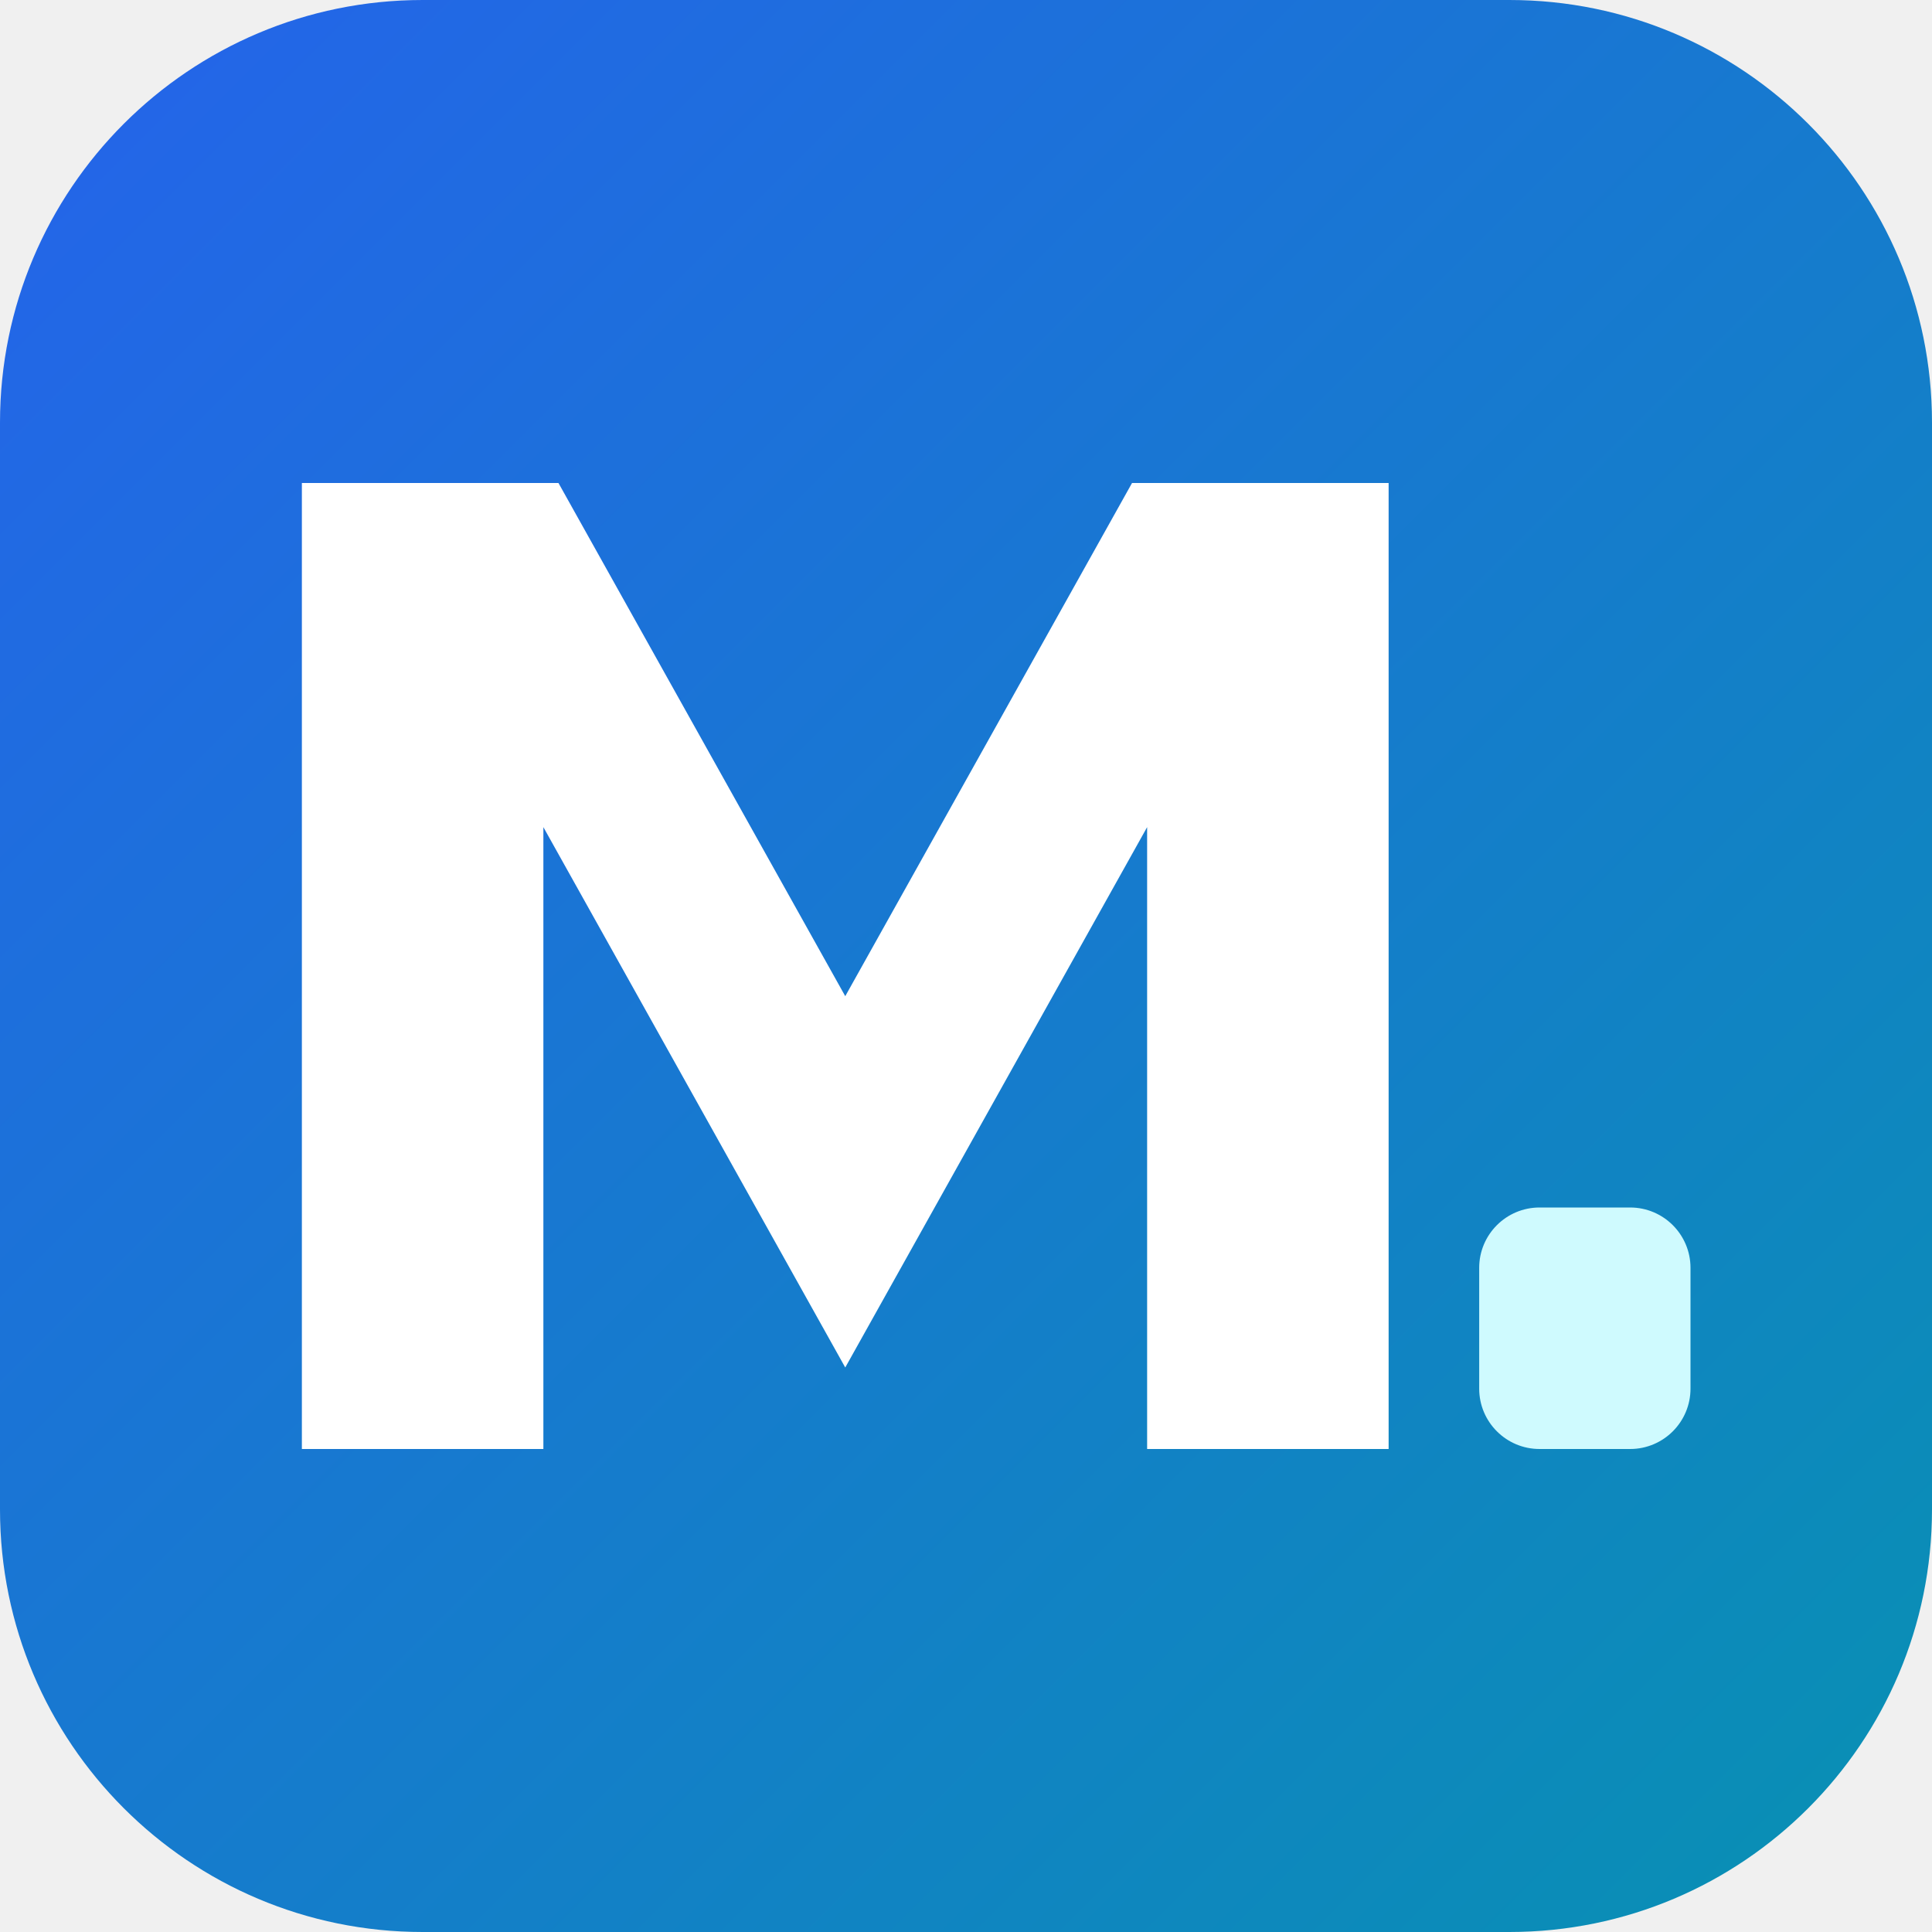
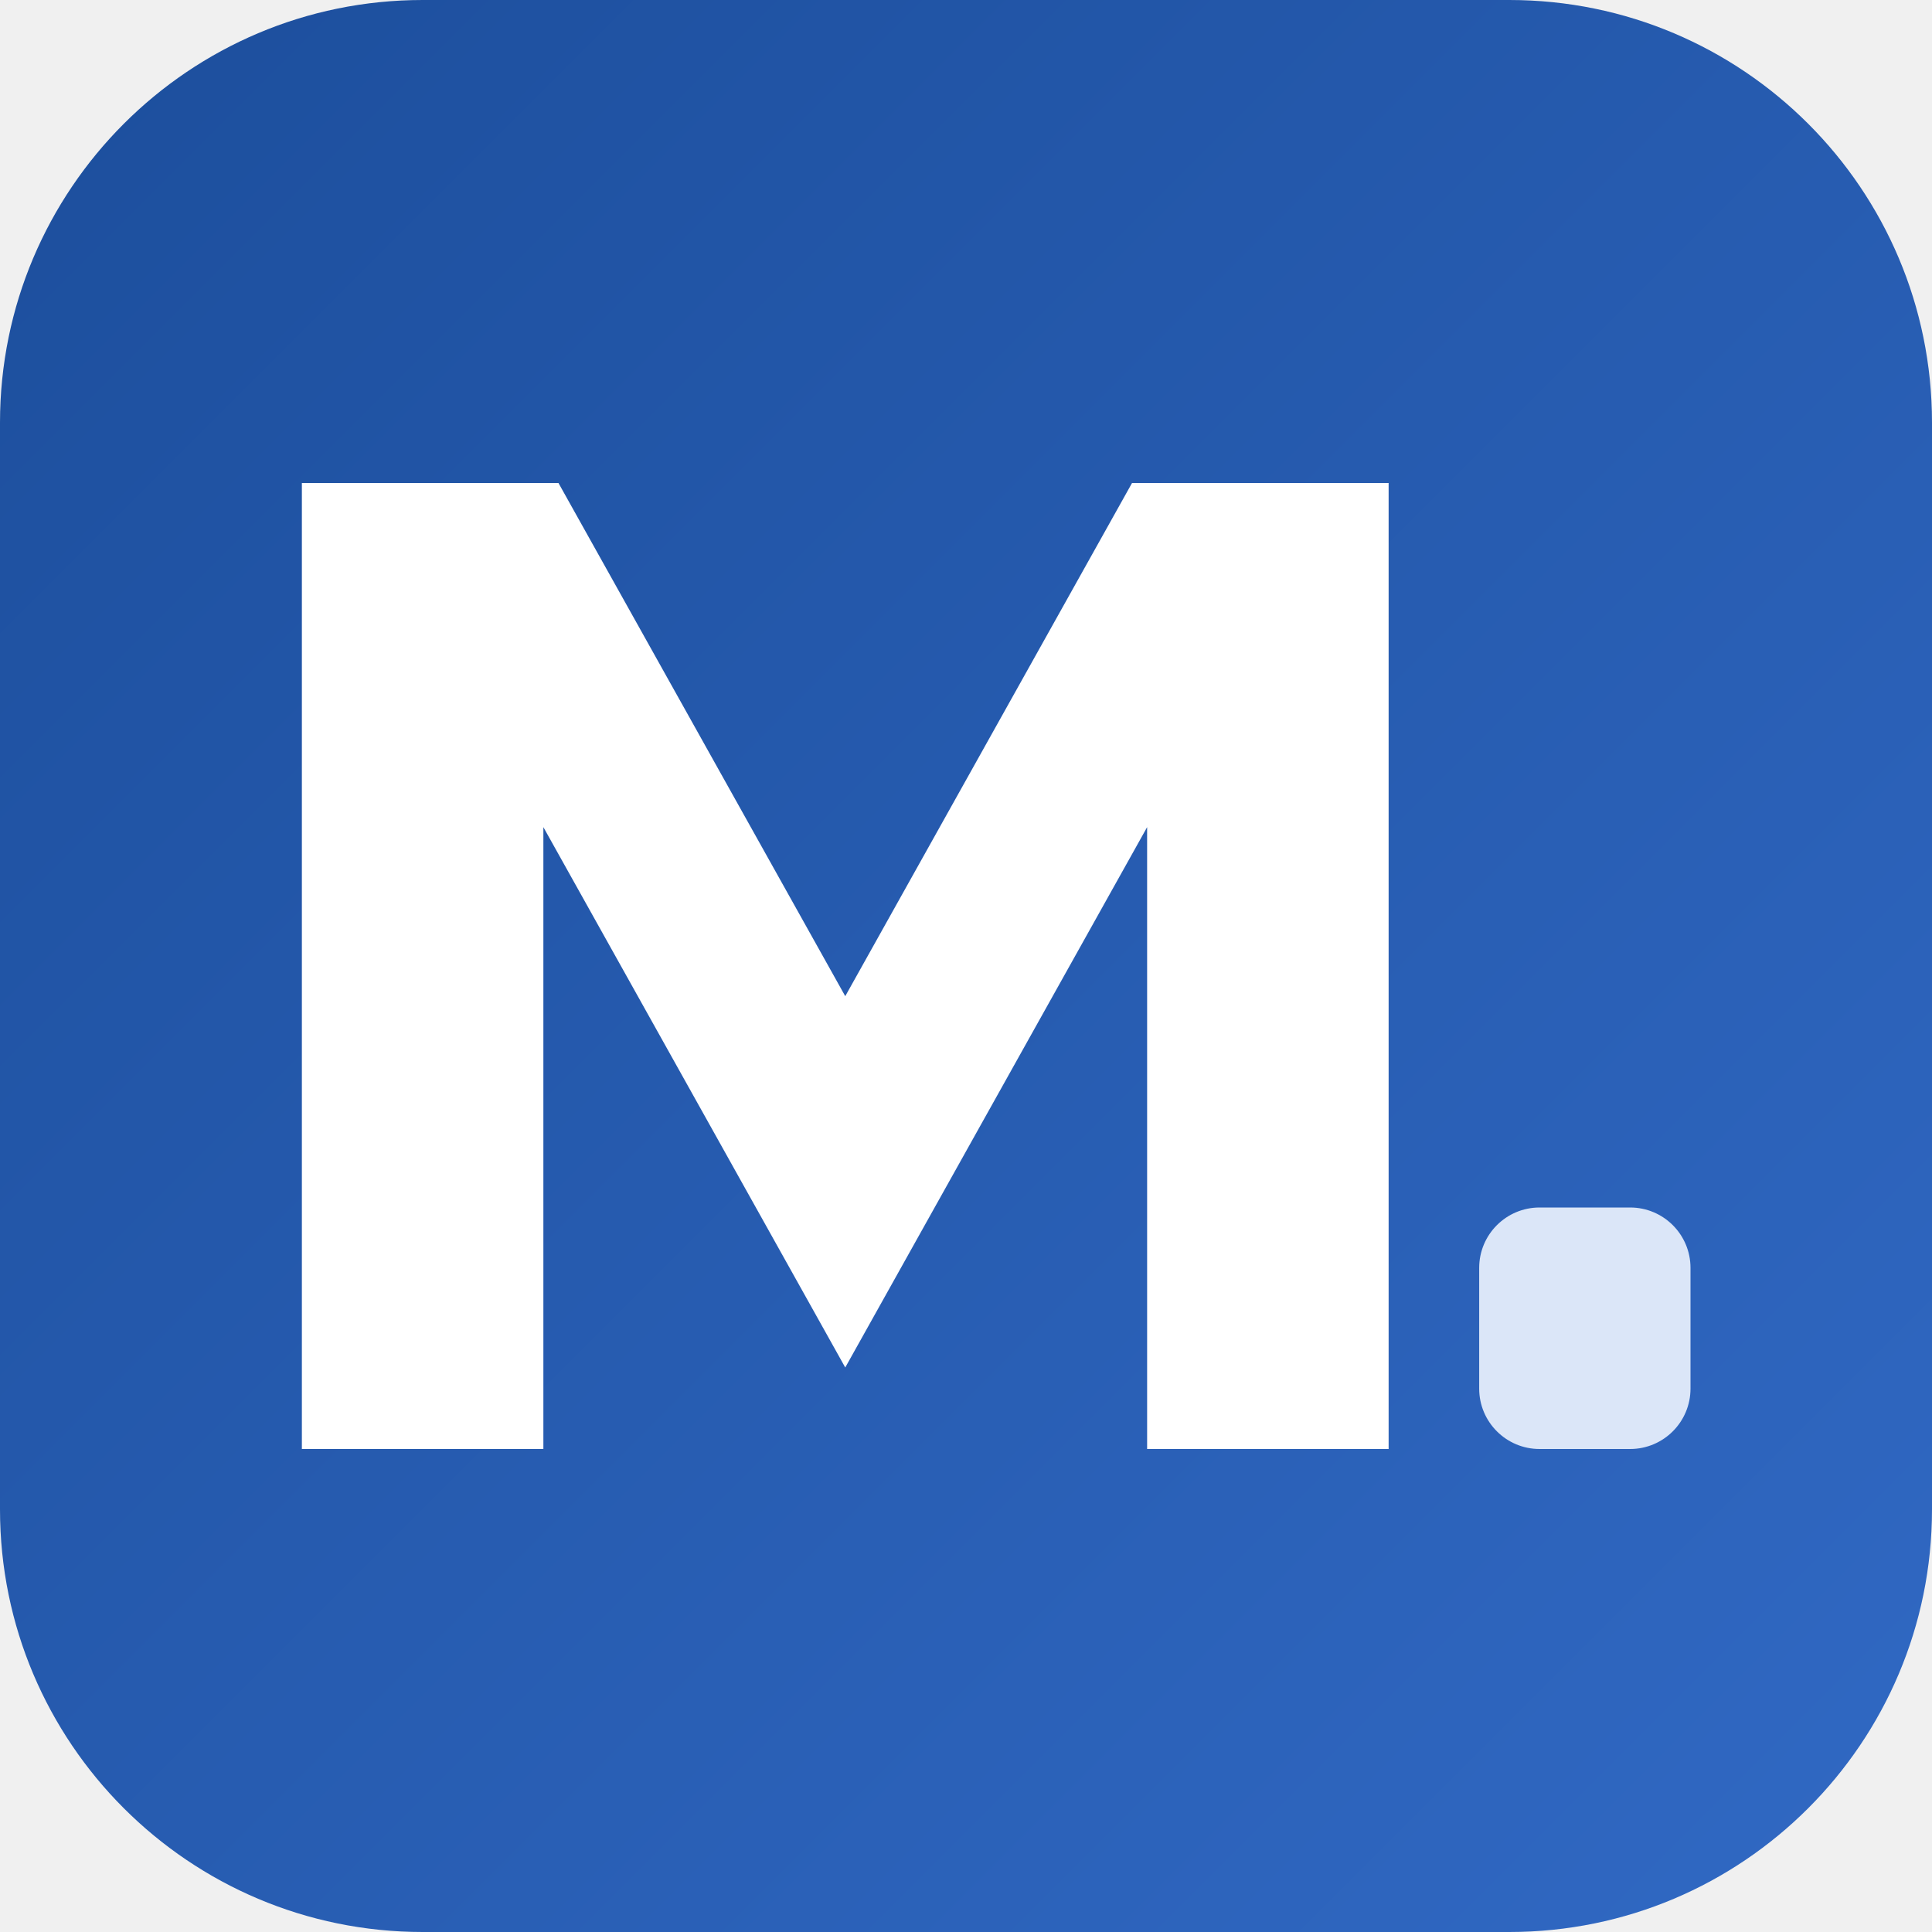
<svg xmlns="http://www.w3.org/2000/svg" viewBox="0 0 32 32">
  <defs>
    <linearGradient id="tile" x1="0" y1="0" x2="1" y2="1">
-       <stop offset="0" stop-color="#2563eb" />
-       <stop offset="1" stop-color="#0891b2" />
+       <stop offset="0" stop-color="#1c4e9c" />
+       <stop offset="1" stop-color="#3169c4" />
    </linearGradient>
  </defs>
  <rect width="32" height="32" rx="7" fill="url(#tile)" />
  <path fill="#ffffff" d="M5 24V8h4.25L14 16.5 18.75 8H23v16h-4V13.7L14 22.65 9 13.7V24Z" />
-   <rect x="24.5" y="20" width="3.5" height="4" rx="1" fill="#cffafe" />
+   <rect x="24.5" y="20" width="3.5" height="4" rx="1" fill="#dbe6f8" />
</svg>
